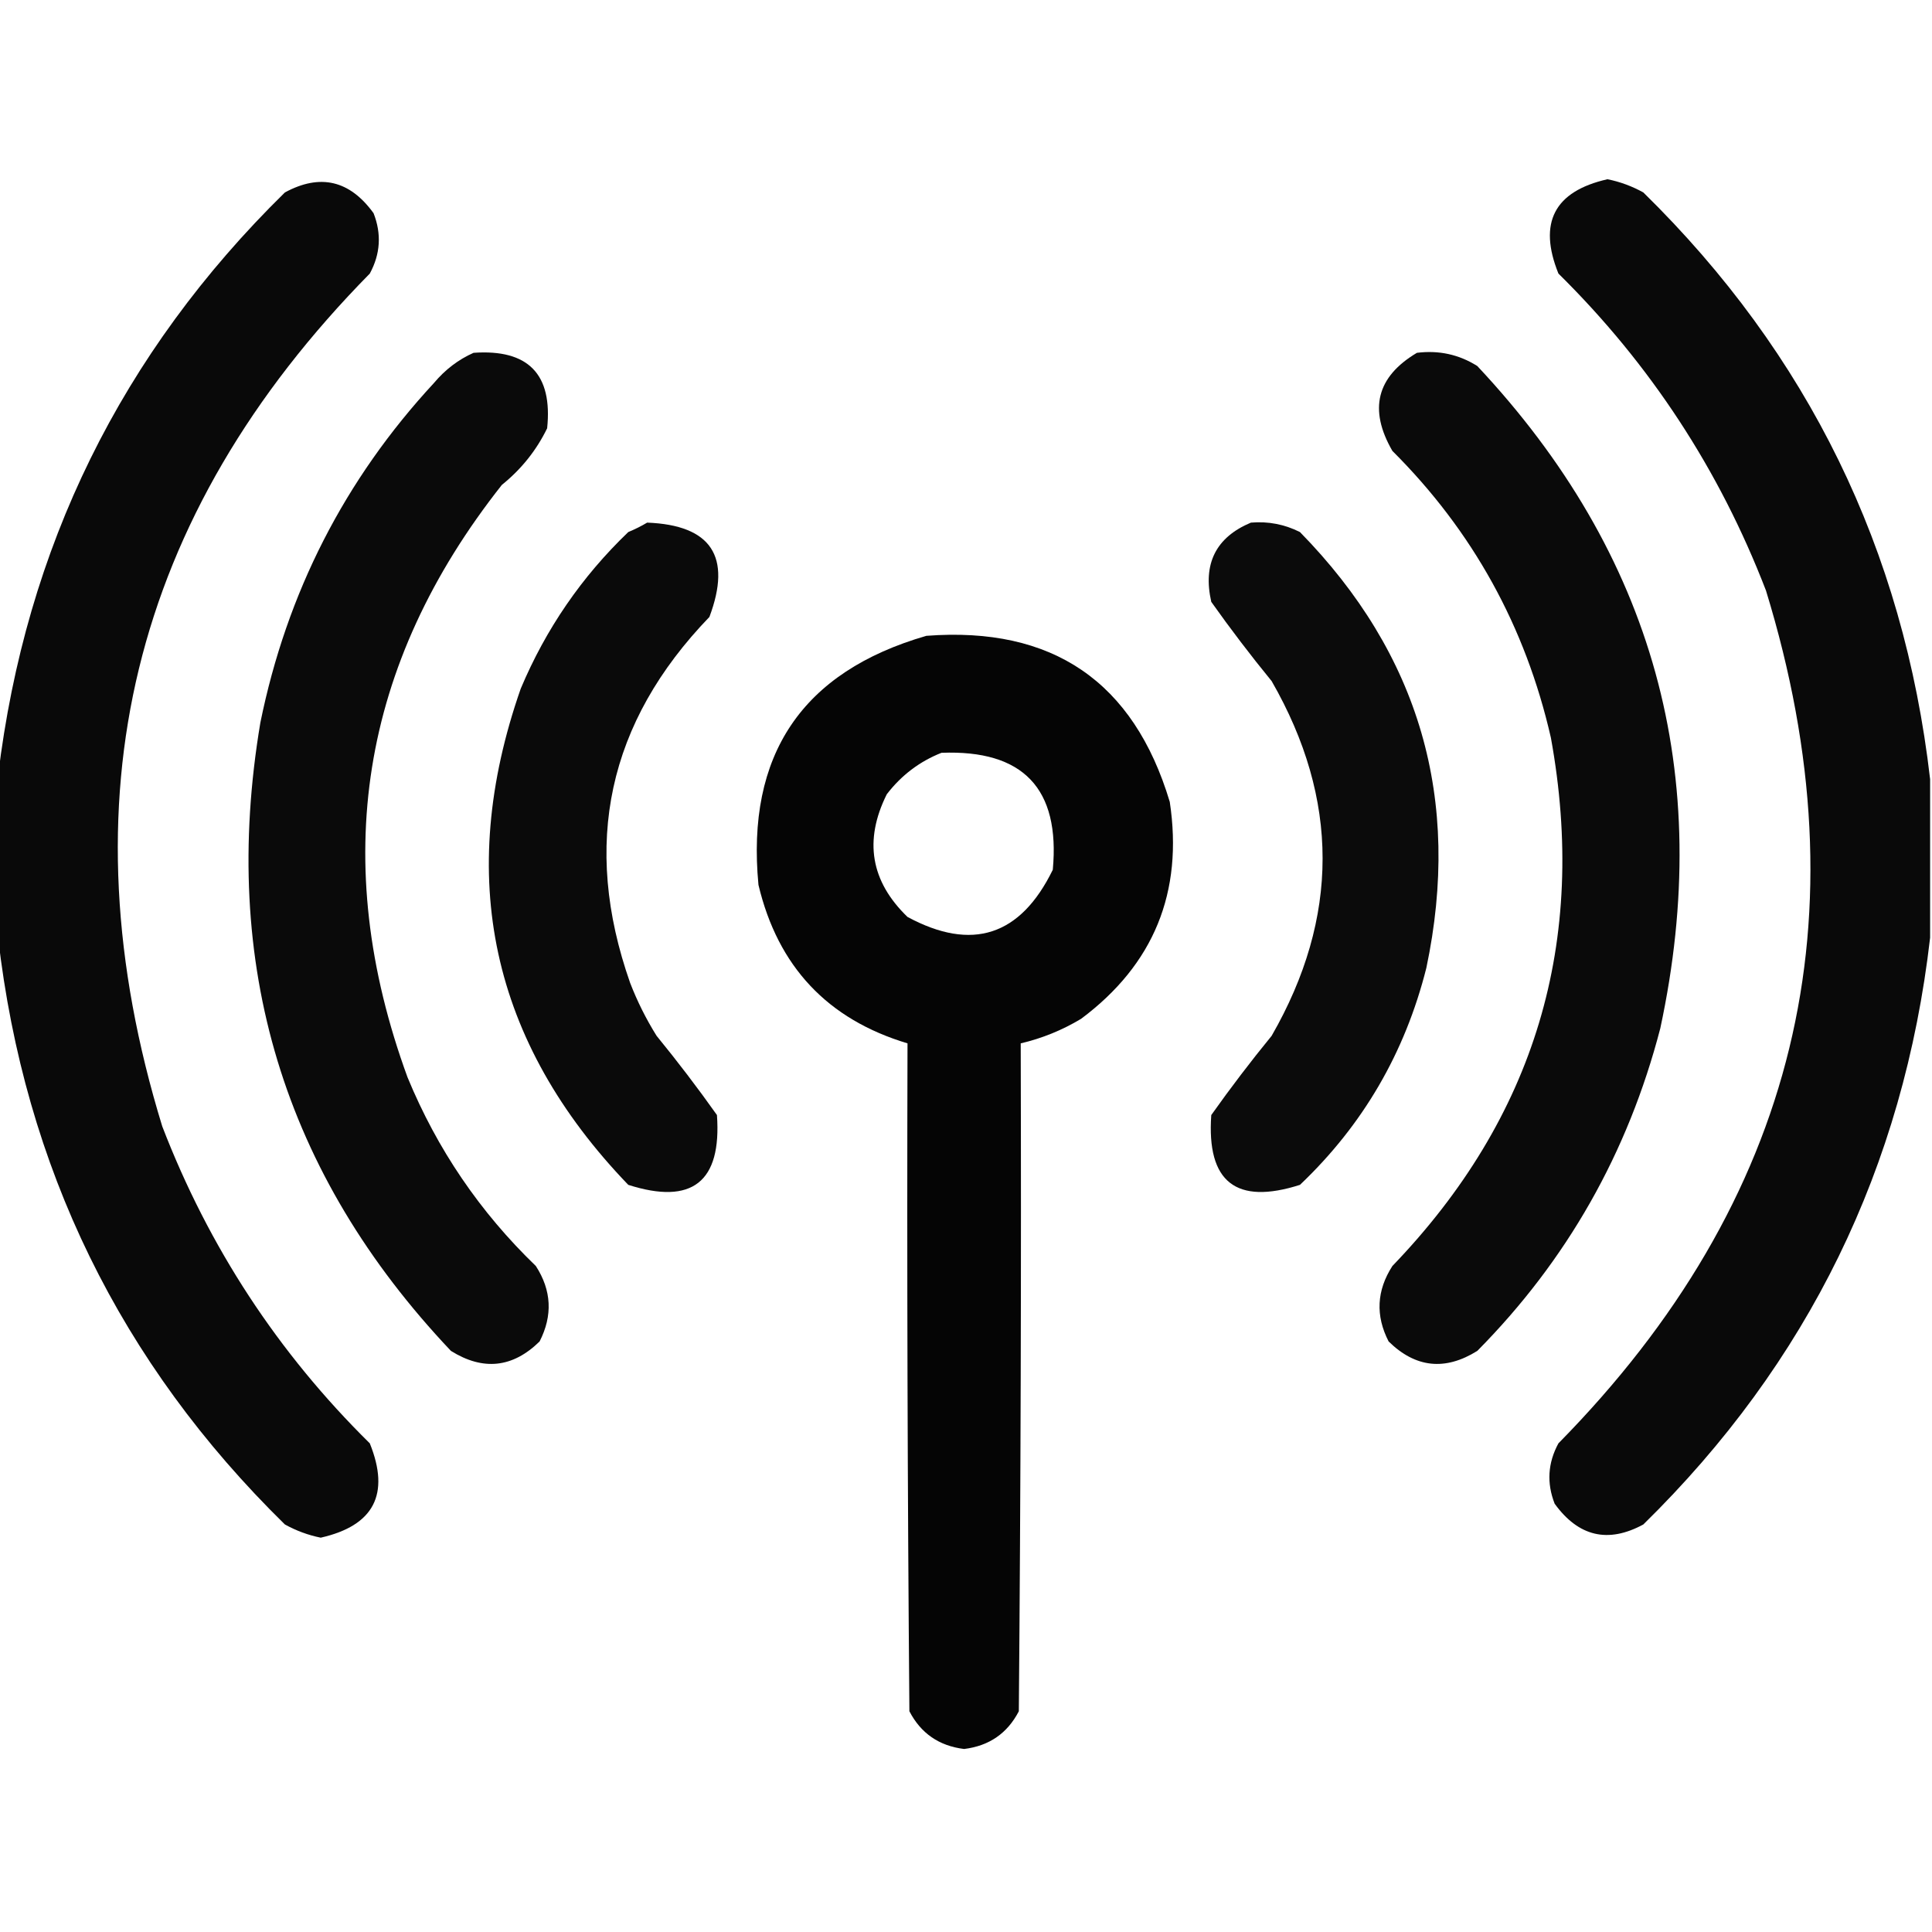
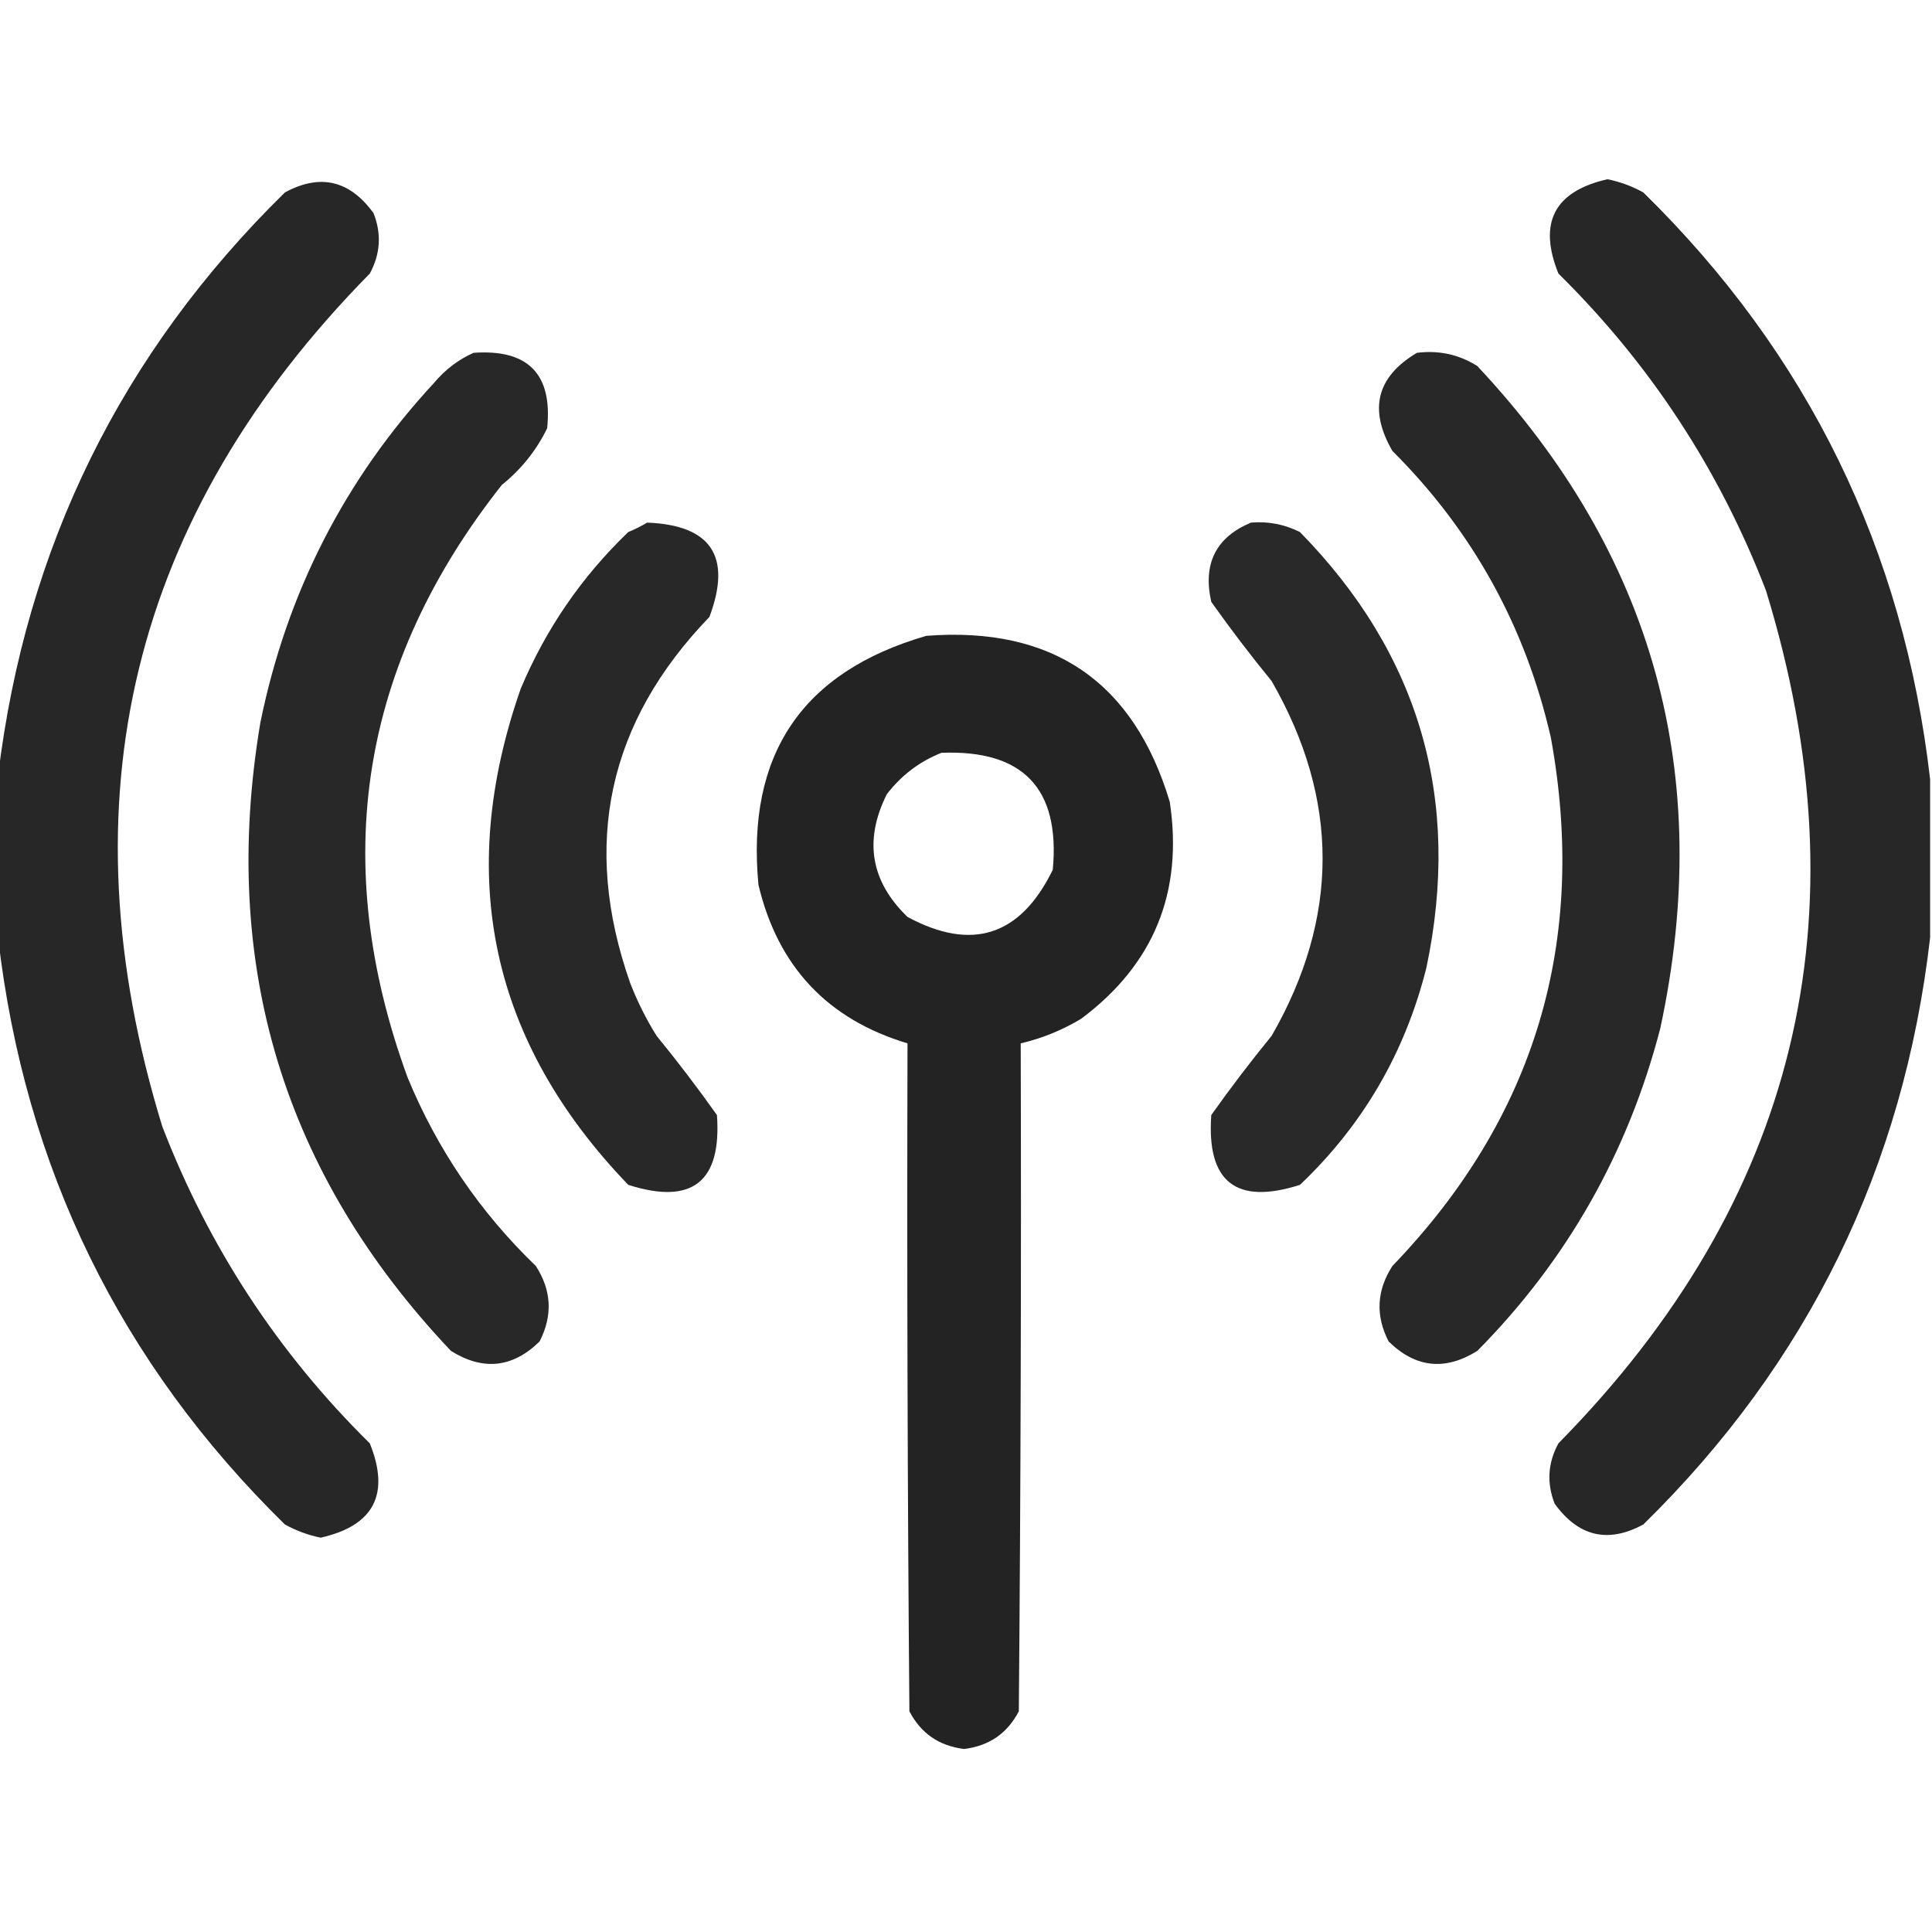
<svg xmlns="http://www.w3.org/2000/svg" version="1.1" width="512px" height="512px" style="shape-rendering:geometricPrecision; text-rendering:geometricPrecision; image-rendering:optimizeQuality; fill-rule:evenodd; clip-rule:evenodd">
  <g>
-     <path style="opacity:0.962" fill="#000000" d="M -0.5,248.5 C -0.5,234.167 -0.5,219.833 -0.5,205.5C 6.812,145.044 32.145,93.544 75.5,51C 84.844,45.938 92.677,47.771 99,56.5C 101.148,61.984 100.815,67.317 98,72.5C 34.778,136.726 16.444,212.059 43,298.5C 55.328,330.503 73.661,358.503 98,382.5C 103.431,395.973 99.098,404.306 85,407.5C 81.68,406.832 78.513,405.665 75.5,404C 31.853,361.205 6.52,309.372 -0.5,248.5 Z" />
+     <path style="opacity:0.962" fill="#1f1f1f" d="M -0.5,248.5 C -0.5,234.167 -0.5,219.833 -0.5,205.5C 6.812,145.044 32.145,93.544 75.5,51C 84.844,45.938 92.677,47.771 99,56.5C 101.148,61.984 100.815,67.317 98,72.5C 34.778,136.726 16.444,212.059 43,298.5C 55.328,330.503 73.661,358.503 98,382.5C 103.431,395.973 99.098,404.306 85,407.5C 81.68,406.832 78.513,405.665 75.5,404C 31.853,361.205 6.52,309.372 -0.5,248.5 Z" />
  </g>
  <g>
-     <path style="opacity:0.962" fill="#000000" d="M 511.5,206.5 C 511.5,220.5 511.5,234.5 511.5,248.5C 504.48,309.372 479.147,361.205 435.5,404C 426.156,409.062 418.323,407.229 412,398.5C 409.852,393.016 410.185,387.683 413,382.5C 476.222,318.275 494.555,242.942 468,156.5C 455.673,124.497 437.339,96.497 413,72.5C 407.569,59.027 411.902,50.694 426,47.5C 429.32,48.168 432.487,49.335 435.5,51C 479.147,93.795 504.48,145.628 511.5,206.5 Z" />
+     <path style="opacity:0.962" fill="#1f1f1f" d="M 511.5,206.5 C 511.5,220.5 511.5,234.5 511.5,248.5C 504.48,309.372 479.147,361.205 435.5,404C 426.156,409.062 418.323,407.229 412,398.5C 409.852,393.016 410.185,387.683 413,382.5C 476.222,318.275 494.555,242.942 468,156.5C 455.673,124.497 437.339,96.497 413,72.5C 407.569,59.027 411.902,50.694 426,47.5C 429.32,48.168 432.487,49.335 435.5,51C 479.147,93.795 504.48,145.628 511.5,206.5 Z" />
  </g>
  <g>
-     <path style="opacity:0.959" fill="#000000" d="M 125.5,93.5 C 139.983,92.482 146.483,99.149 145,113.5C 142.14,119.365 138.14,124.365 133,128.5C 95.446,176.029 87.113,228.362 108,285.5C 115.859,304.558 127.192,321.225 142,335.5C 146.179,341.96 146.512,348.627 143,355.5C 135.865,362.497 128.032,363.33 119.5,358C 75.08,311.058 58.246,255.558 69,191.5C 76.01,157.059 91.344,127.059 115,101.5C 117.975,97.953 121.475,95.286 125.5,93.5 Z" />
+     <path style="opacity:0.959" fill="#1f1f1f" d="M 125.5,93.5 C 139.983,92.482 146.483,99.149 145,113.5C 142.14,119.365 138.14,124.365 133,128.5C 95.446,176.029 87.113,228.362 108,285.5C 115.859,304.558 127.192,321.225 142,335.5C 146.179,341.96 146.512,348.627 143,355.5C 135.865,362.497 128.032,363.33 119.5,358C 75.08,311.058 58.246,255.558 69,191.5C 76.01,157.059 91.344,127.059 115,101.5C 117.975,97.953 121.475,95.286 125.5,93.5 Z" />
  </g>
  <g>
-     <path style="opacity:0.959" fill="#000000" d="M 375.5,93.5 C 381.311,92.774 386.645,93.941 391.5,97C 438.258,146.847 454.424,205.347 440,272.5C 431.429,305.494 415.262,333.994 391.5,358C 382.968,363.33 375.135,362.497 368,355.5C 364.483,348.664 364.816,341.997 369,335.5C 406.836,296.188 420.836,249.521 411,195.5C 404.276,166.043 390.276,140.71 369,119.5C 362.647,108.518 364.814,99.852 375.5,93.5 Z" />
+     <path style="opacity:0.959" fill="#1f1f1f" d="M 375.5,93.5 C 381.311,92.774 386.645,93.941 391.5,97C 438.258,146.847 454.424,205.347 440,272.5C 431.429,305.494 415.262,333.994 391.5,358C 382.968,363.33 375.135,362.497 368,355.5C 364.483,348.664 364.816,341.997 369,335.5C 406.836,296.188 420.836,249.521 411,195.5C 404.276,166.043 390.276,140.71 369,119.5C 362.647,108.518 364.814,99.852 375.5,93.5 Z" />
  </g>
  <g>
-     <path style="opacity:0.958" fill="#000000" d="M 171.5,138.5 C 188.5,139.157 194,147.491 188,163.5C 161.083,191.409 154.083,223.742 167,260.5C 168.894,265.392 171.228,270.059 174,274.5C 179.576,281.32 184.909,288.32 190,295.5C 191.262,313.239 183.429,319.405 166.5,314C 130.083,276.15 120.583,232.317 138,182.5C 144.66,166.668 154.16,152.835 166.5,141C 168.315,140.243 169.981,139.41 171.5,138.5 Z" />
+     <path style="opacity:0.958" fill="#1f1f1f" d="M 171.5,138.5 C 188.5,139.157 194,147.491 188,163.5C 161.083,191.409 154.083,223.742 167,260.5C 168.894,265.392 171.228,270.059 174,274.5C 179.576,281.32 184.909,288.32 190,295.5C 191.262,313.239 183.429,319.405 166.5,314C 130.083,276.15 120.583,232.317 138,182.5C 144.66,166.668 154.16,152.835 166.5,141C 168.315,140.243 169.981,139.41 171.5,138.5 Z" />
  </g>
  <g>
-     <path style="opacity:0.957" fill="#000000" d="M 331.5,138.5 C 336.08,138.113 340.414,138.947 344.5,141C 376.229,173.399 387.396,211.899 378,256.5C 372.345,278.99 361.178,298.156 344.5,314C 327.571,319.405 319.738,313.239 321,295.5C 326.091,288.32 331.424,281.32 337,274.5C 355,243.167 355,211.833 337,180.5C 331.424,173.68 326.091,166.68 321,159.5C 318.714,149.404 322.214,142.404 331.5,138.5 Z" />
+     <path style="opacity:0.957" fill="#1f1f1f" d="M 331.5,138.5 C 336.08,138.113 340.414,138.947 344.5,141C 376.229,173.399 387.396,211.899 378,256.5C 372.345,278.99 361.178,298.156 344.5,314C 327.571,319.405 319.738,313.239 321,295.5C 326.091,288.32 331.424,281.32 337,274.5C 355,243.167 355,211.833 337,180.5C 331.424,173.68 326.091,166.68 321,159.5C 318.714,149.404 322.214,142.404 331.5,138.5 Z" />
  </g>
  <g>
-     <path style="opacity:0.977" fill="#000000" d="M 245.5,168.5 C 278.919,165.943 300.419,180.61 310,212.5C 313.606,236.441 305.773,255.608 286.5,270C 281.475,273.015 276.142,275.182 270.5,276.5C 270.667,335.501 270.5,394.501 270,453.5C 266.97,459.35 262.137,462.684 255.5,463.5C 248.863,462.684 244.03,459.35 241,453.5C 240.5,394.501 240.333,335.501 240.5,276.5C 219.31,270.141 206.144,256.141 201,234.5C 197.713,200.028 212.547,178.028 245.5,168.5 Z M 249.5,199.5 C 271.157,198.656 280.991,208.989 279,230.5C 270.425,248.047 257.591,252.213 240.5,243C 230.738,233.572 228.905,222.739 235,210.5C 238.857,205.468 243.69,201.801 249.5,199.5 Z" />
+     <path style="opacity:0.977" fill="#1f1f1f" d="M 245.5,168.5 C 278.919,165.943 300.419,180.61 310,212.5C 313.606,236.441 305.773,255.608 286.5,270C 281.475,273.015 276.142,275.182 270.5,276.5C 270.667,335.501 270.5,394.501 270,453.5C 266.97,459.35 262.137,462.684 255.5,463.5C 248.863,462.684 244.03,459.35 241,453.5C 240.5,394.501 240.333,335.501 240.5,276.5C 219.31,270.141 206.144,256.141 201,234.5C 197.713,200.028 212.547,178.028 245.5,168.5 Z M 249.5,199.5 C 271.157,198.656 280.991,208.989 279,230.5C 270.425,248.047 257.591,252.213 240.5,243C 230.738,233.572 228.905,222.739 235,210.5C 238.857,205.468 243.69,201.801 249.5,199.5 Z" />
  </g>
</svg>
